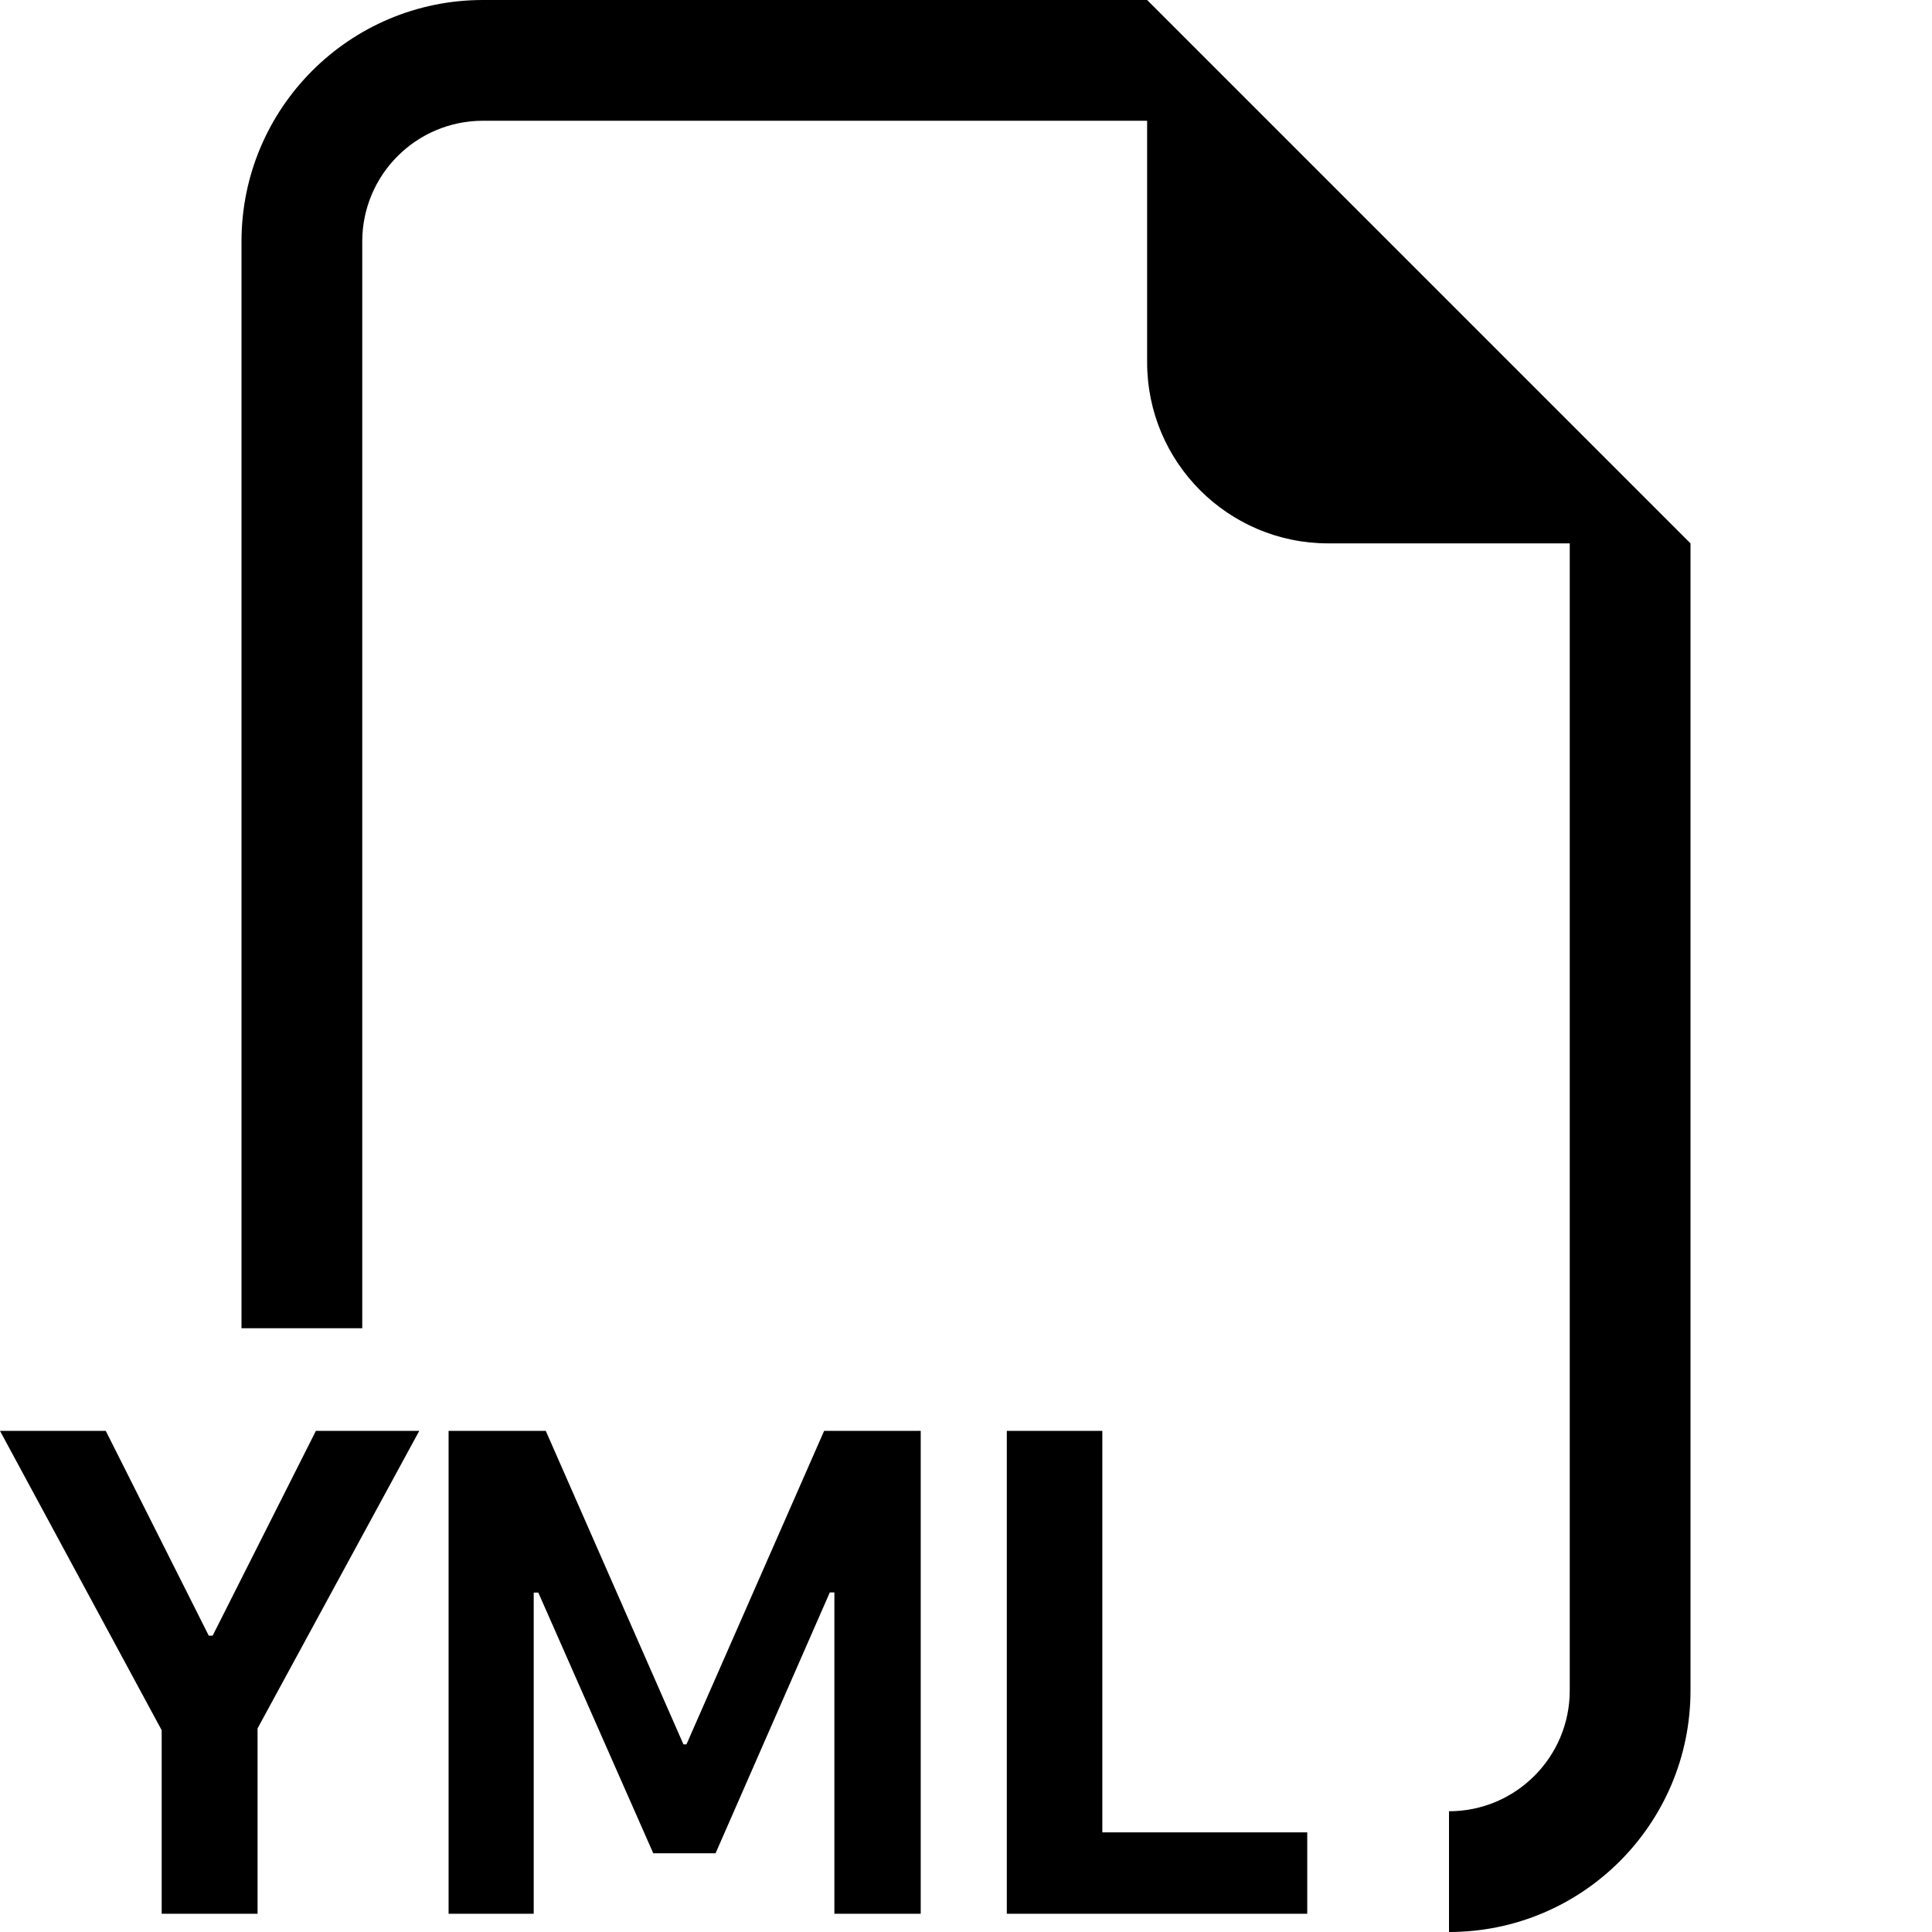
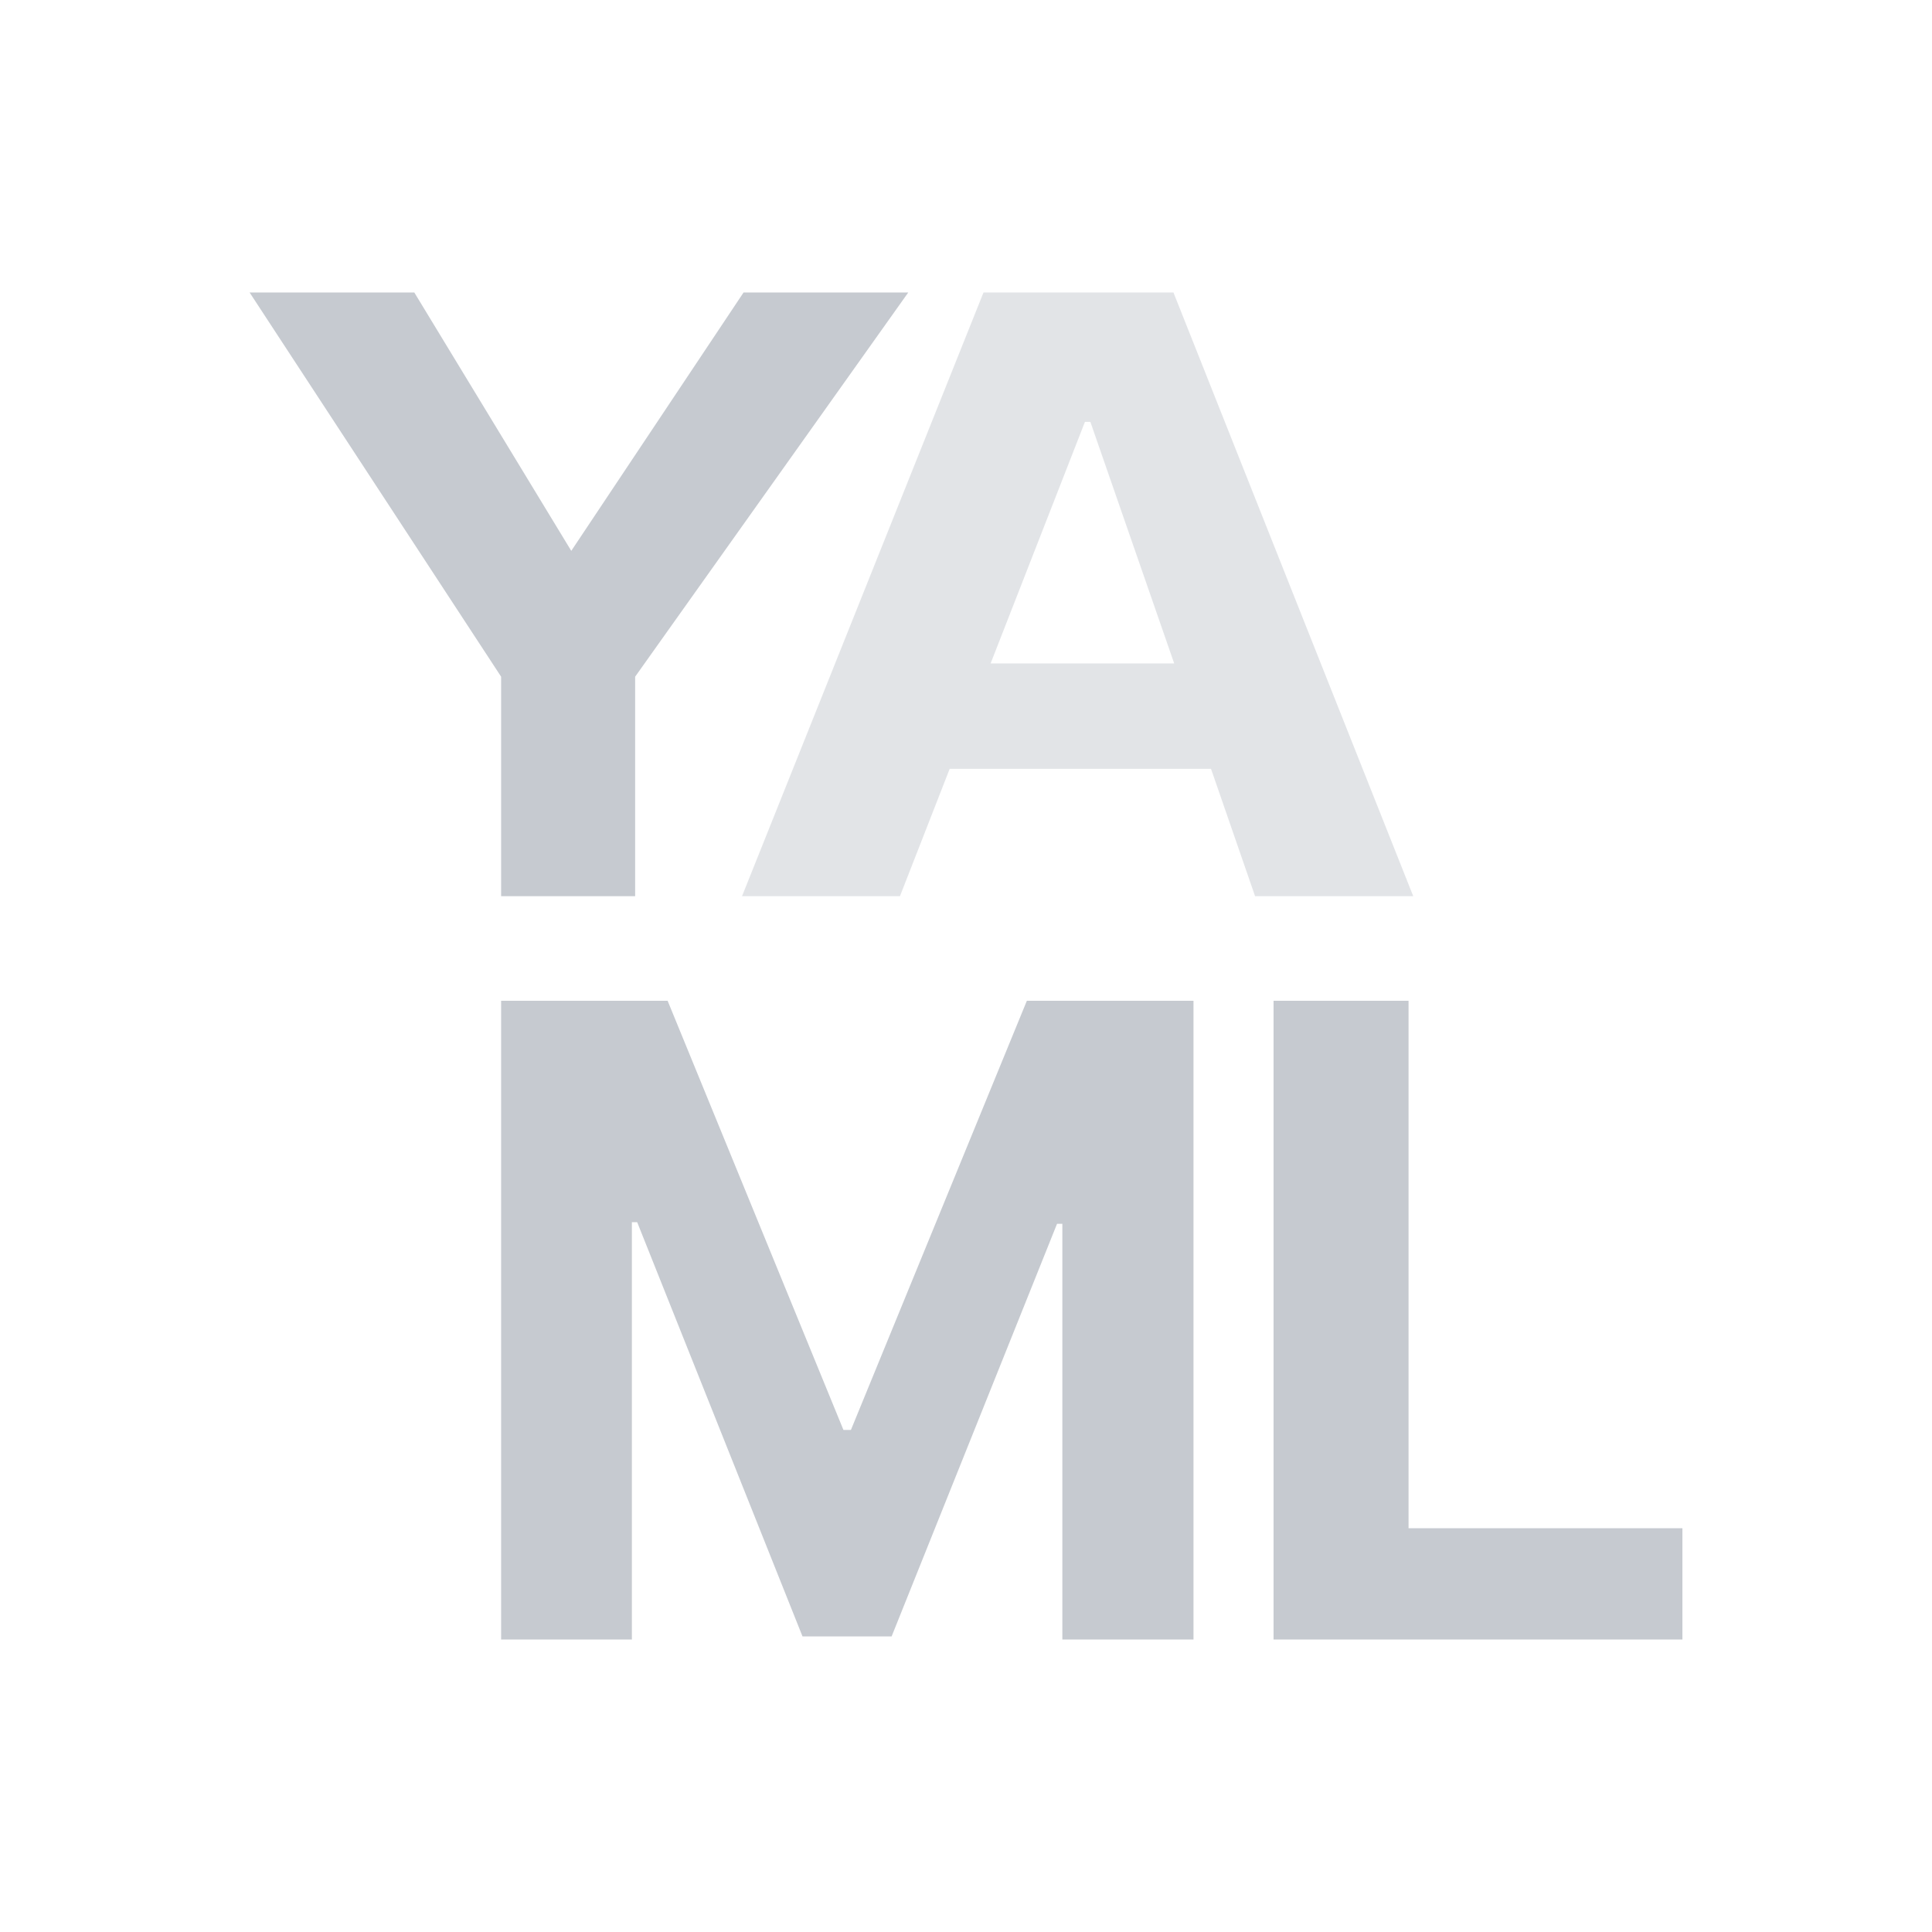
- <svg xmlns="http://www.w3.org/2000/svg" width="16" height="16" viewBox="0 0 16 16" fill="none">
-   <path fill-rule="evenodd" clip-rule="evenodd" d="M14 4.5V14a2 2 0 0 1-2 2v-1a1 1 0 0 0 1-1V4.5h-2A1.5 1.5 0 0 1 9.5 3V1H4a1 1 0 0 0-1 1v9H2V2a2 2 0 0 1 2-2h5.5zM2.133 15.849v-1.535l1.339-2.464h-.856l-.855 1.696h-.032L.876 11.85H0l1.339 2.479v1.52zm2.287 0v-2.66h.038l.952 2.159h.516l.946-2.16h.038v2.661h.715V11.85h-.8l-1.14 2.596H5.66L4.52 11.85h-.805v3.999zm4.71-.674h1.696v.674H8.338V11.85h.791v3.325Z" fill="black" />
+ <svg xmlns="http://www.w3.org/2000/svg" width="16" height="16" fill="none">
+   <path fill="#c6cad0" d="M2.067 2.422h1.364l1.3 2.14 1.427-2.14h1.364L5.26 5.604v1.818H4.15V5.604zM4.15 8.288h1.379l1.456 3.554h.062l1.457-3.554h1.38v5.29H8.798v-3.443h-.044l-1.37 3.417h-.738l-1.369-3.43h-.044v3.456H4.15zM10.547 13.578v-5.29h1.118v4.368h2.268v.922z" />
+   <path fill="#c6cad0" d="M11.704 7.422h-1.31l-.365-1.055H7.865l-.412 1.055H6.145l2-5h1.573zm-3.5-1.928h1.52l-.694-2h-.045z" opacity=".5" />
</svg>
